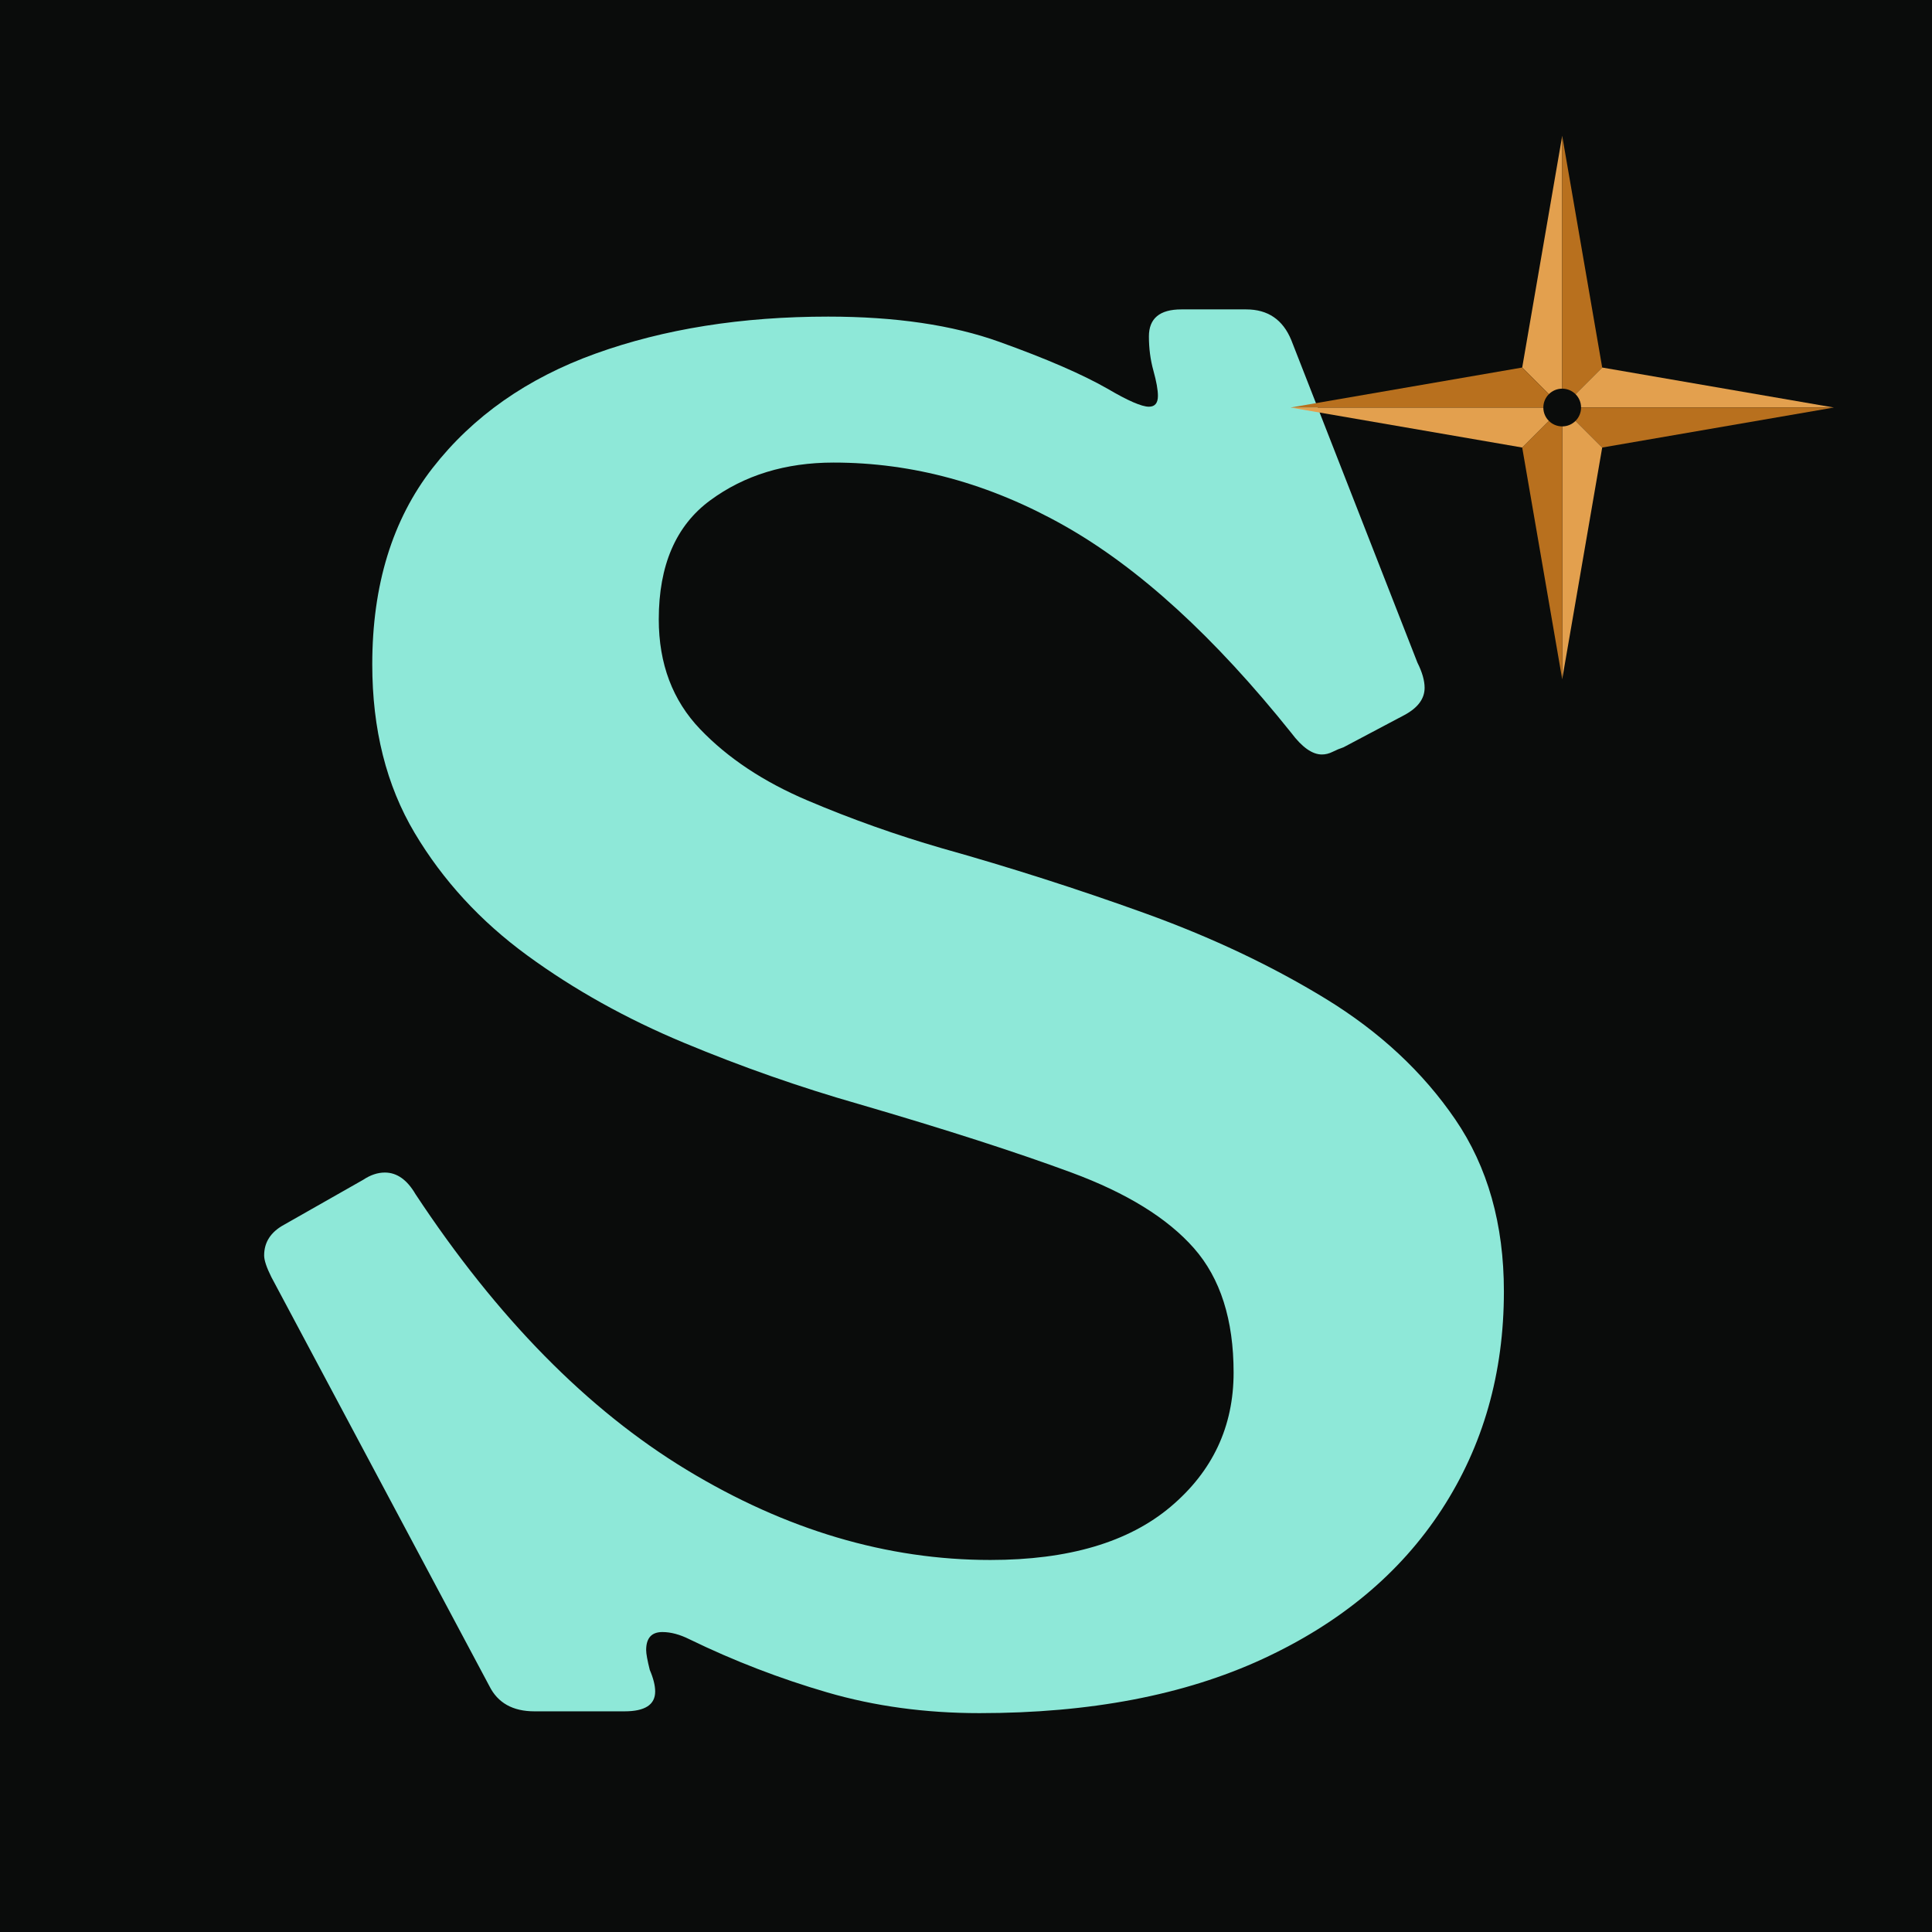
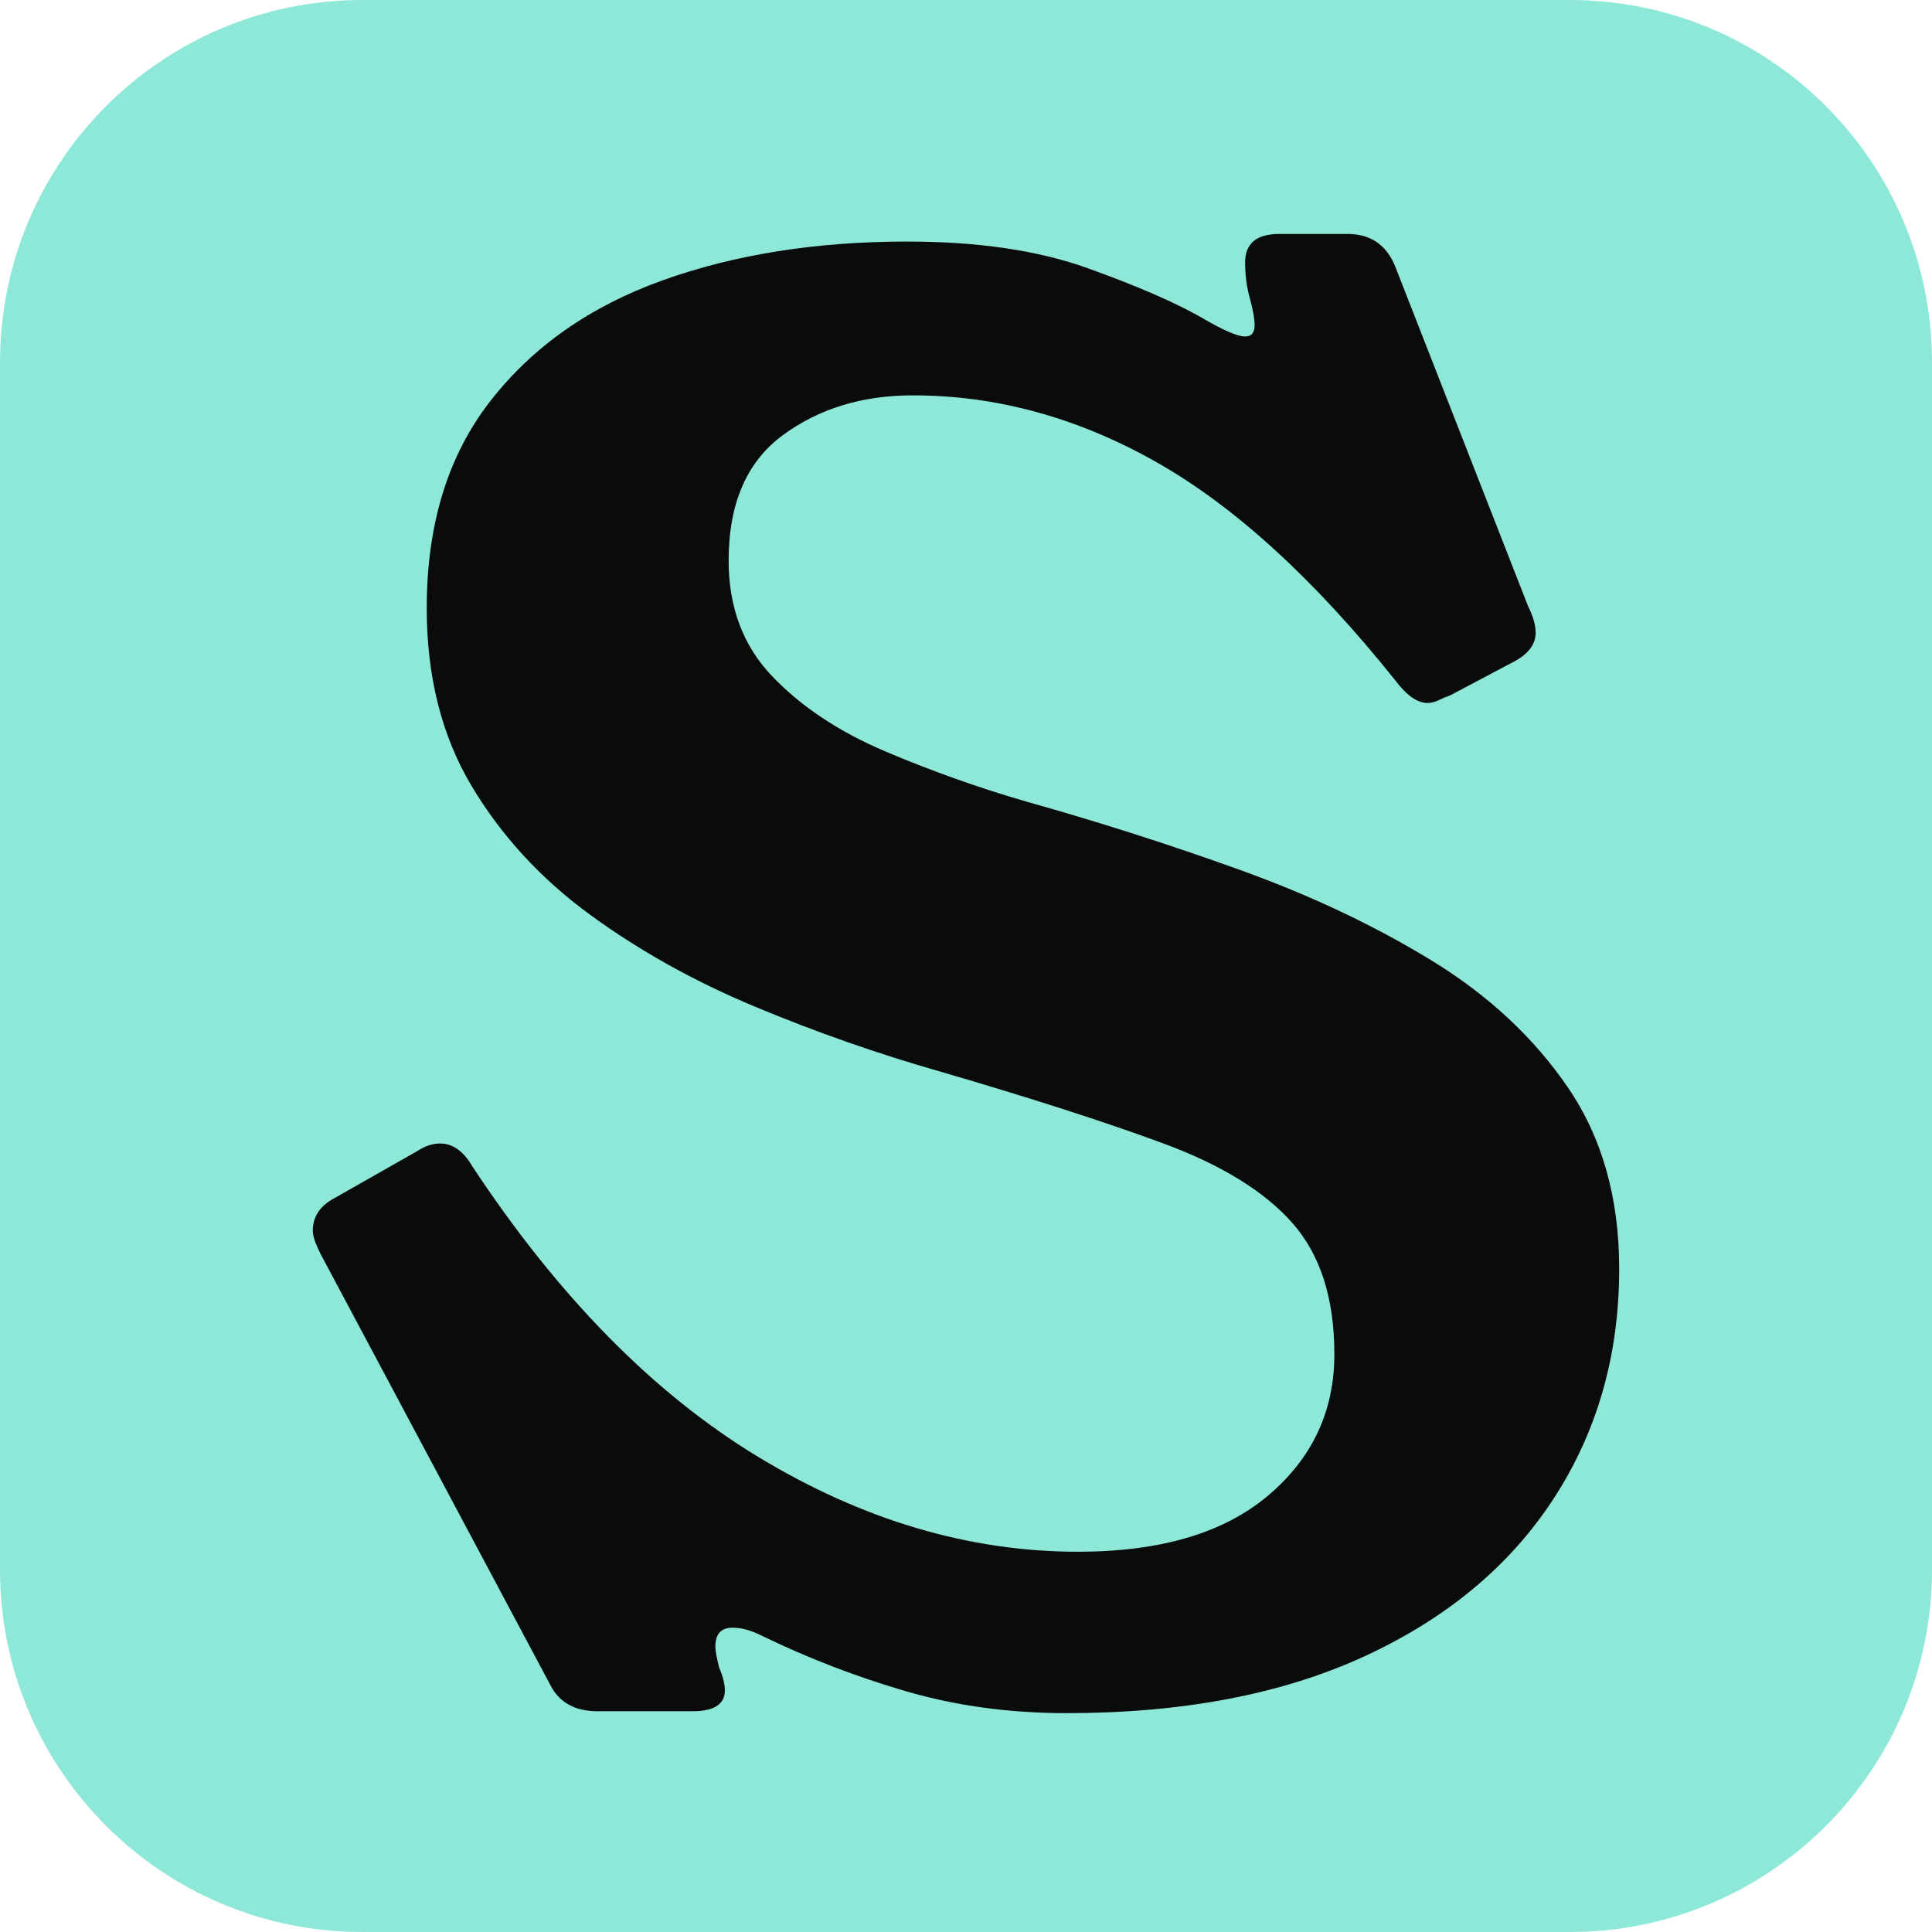
- <svg xmlns="http://www.w3.org/2000/svg" id="ic" viewBox="0 0 512 512">
-   <rect width="512" height="512" fill="#0A0C0B" />
-   <path transform="translate(60.45 447.79) scale(0.47754 -0.47754)" d="M619 523Q616 522 613.0 520.5Q610 519 607 519Q599 519 590 531Q526 611 464.0 646.0Q402 681 336 681Q296 681 267.5 660.0Q239 639 239 594Q239 557 262.0 533.0Q285 509 321.5 493.5Q358 478 396 467Q453 451 508.5 431.0Q564 411 609.0 383.5Q654 356 681.0 316.5Q708 277 708 221Q708 153 673.5 100.0Q639 47 574.0 17.0Q509 -13 417 -13Q372 -13 332.5 -1.5Q293 10 256 28Q248 32 241 32Q232 32 232 22Q232 19 234 11Q237 4 237 -1Q237 -12 220 -12H170Q152 -12 145 2L24 229Q20 237 20 241Q20 252 31 258L75 283Q78 285 81.0 286.0Q84 287 87 287Q97 287 104 275Q172 172 254.5 122.0Q337 72 423 72Q488 72 523.0 101.5Q558 131 558 176Q558 220 536.0 245.0Q514 270 468.0 287.0Q422 304 350 325Q301 339 253.0 359.0Q205 379 166.0 407.5Q127 436 103.5 475.5Q80 515 80 569Q80 635 113.5 678.0Q147 721 204.0 741.5Q261 762 333 762Q389 762 428.0 748.0Q467 734 488 722Q505 712 511 712Q516 712 516 718Q516 723 513.5 732.0Q511 741 511 751Q511 766 529 766H565Q583 766 590 749L660 570Q662 566 663.0 562.5Q664 559 664 556Q664 547 653 541Z" fill="#8EE8D8" />
-   <path d="M414.0 108.0L403.4 97.4L414.0 36.0Z" fill="#E3A04E" />
-   <path d="M414.0 108.0L414.0 36.0L424.6 97.4Z" fill="#B8701E" />
-   <path d="M414.0 108.0L424.6 97.4L486.0 108.0Z" fill="#E3A04E" />
-   <path d="M414.0 108.0L486.0 108.0L424.6 118.6Z" fill="#B8701E" />
-   <path d="M414.0 108.0L424.6 118.6L414.0 180.0Z" fill="#E3A04E" />
-   <path d="M414.0 108.0L414.0 180.0L403.4 118.6Z" fill="#B8701E" />
-   <path d="M414.0 108.0L403.4 118.6L342.0 108.0Z" fill="#E3A04E" />
-   <path d="M414.0 108.0L342.0 108.0L403.4 97.4Z" fill="#B8701E" />
-   <circle cx="414" cy="108" r="5" fill="#0A0C0B" />
+ <svg xmlns="http://www.w3.org/2000/svg" viewBox="0 0 512 512">
+   <rect width="512" height="512" rx="96" fill="#8EE8D8" />
+   <path transform="translate(72.83 447.46) scale(0.50321 -0.50321)" d="M619 523Q616 522 613.0 520.5Q610 519 607 519Q599 519 590 531Q526 611 464.0 646.0Q402 681 336 681Q296 681 267.5 660.0Q239 639 239 594Q239 557 262.0 533.0Q285 509 321.5 493.5Q358 478 396 467Q453 451 508.5 431.0Q564 411 609.0 383.5Q654 356 681.0 316.5Q708 277 708 221Q708 153 673.5 100.0Q639 47 574.0 17.0Q509 -13 417 -13Q372 -13 332.5 -1.5Q293 10 256 28Q248 32 241 32Q232 32 232 22Q232 19 234 11Q237 4 237 -1Q237 -12 220 -12H170Q152 -12 145 2L24 229Q20 237 20 241Q20 252 31 258L75 283Q78 285 81.0 286.0Q84 287 87 287Q97 287 104 275Q172 172 254.5 122.0Q337 72 423 72Q488 72 523.0 101.5Q558 131 558 176Q558 220 536.0 245.0Q514 270 468.0 287.0Q422 304 350 325Q301 339 253.0 359.0Q205 379 166.0 407.5Q127 436 103.5 475.5Q80 515 80 569Q80 635 113.5 678.0Q147 721 204.0 741.5Q261 762 333 762Q389 762 428.0 748.0Q467 734 488 722Q505 712 511 712Q516 712 516 718Q516 723 513.5 732.0Q511 741 511 751Q511 766 529 766H565Q583 766 590 749L660 570Q662 566 663.0 562.5Q664 559 664 556Q664 547 653 541Z" fill="#0A0C0B" />
</svg>
